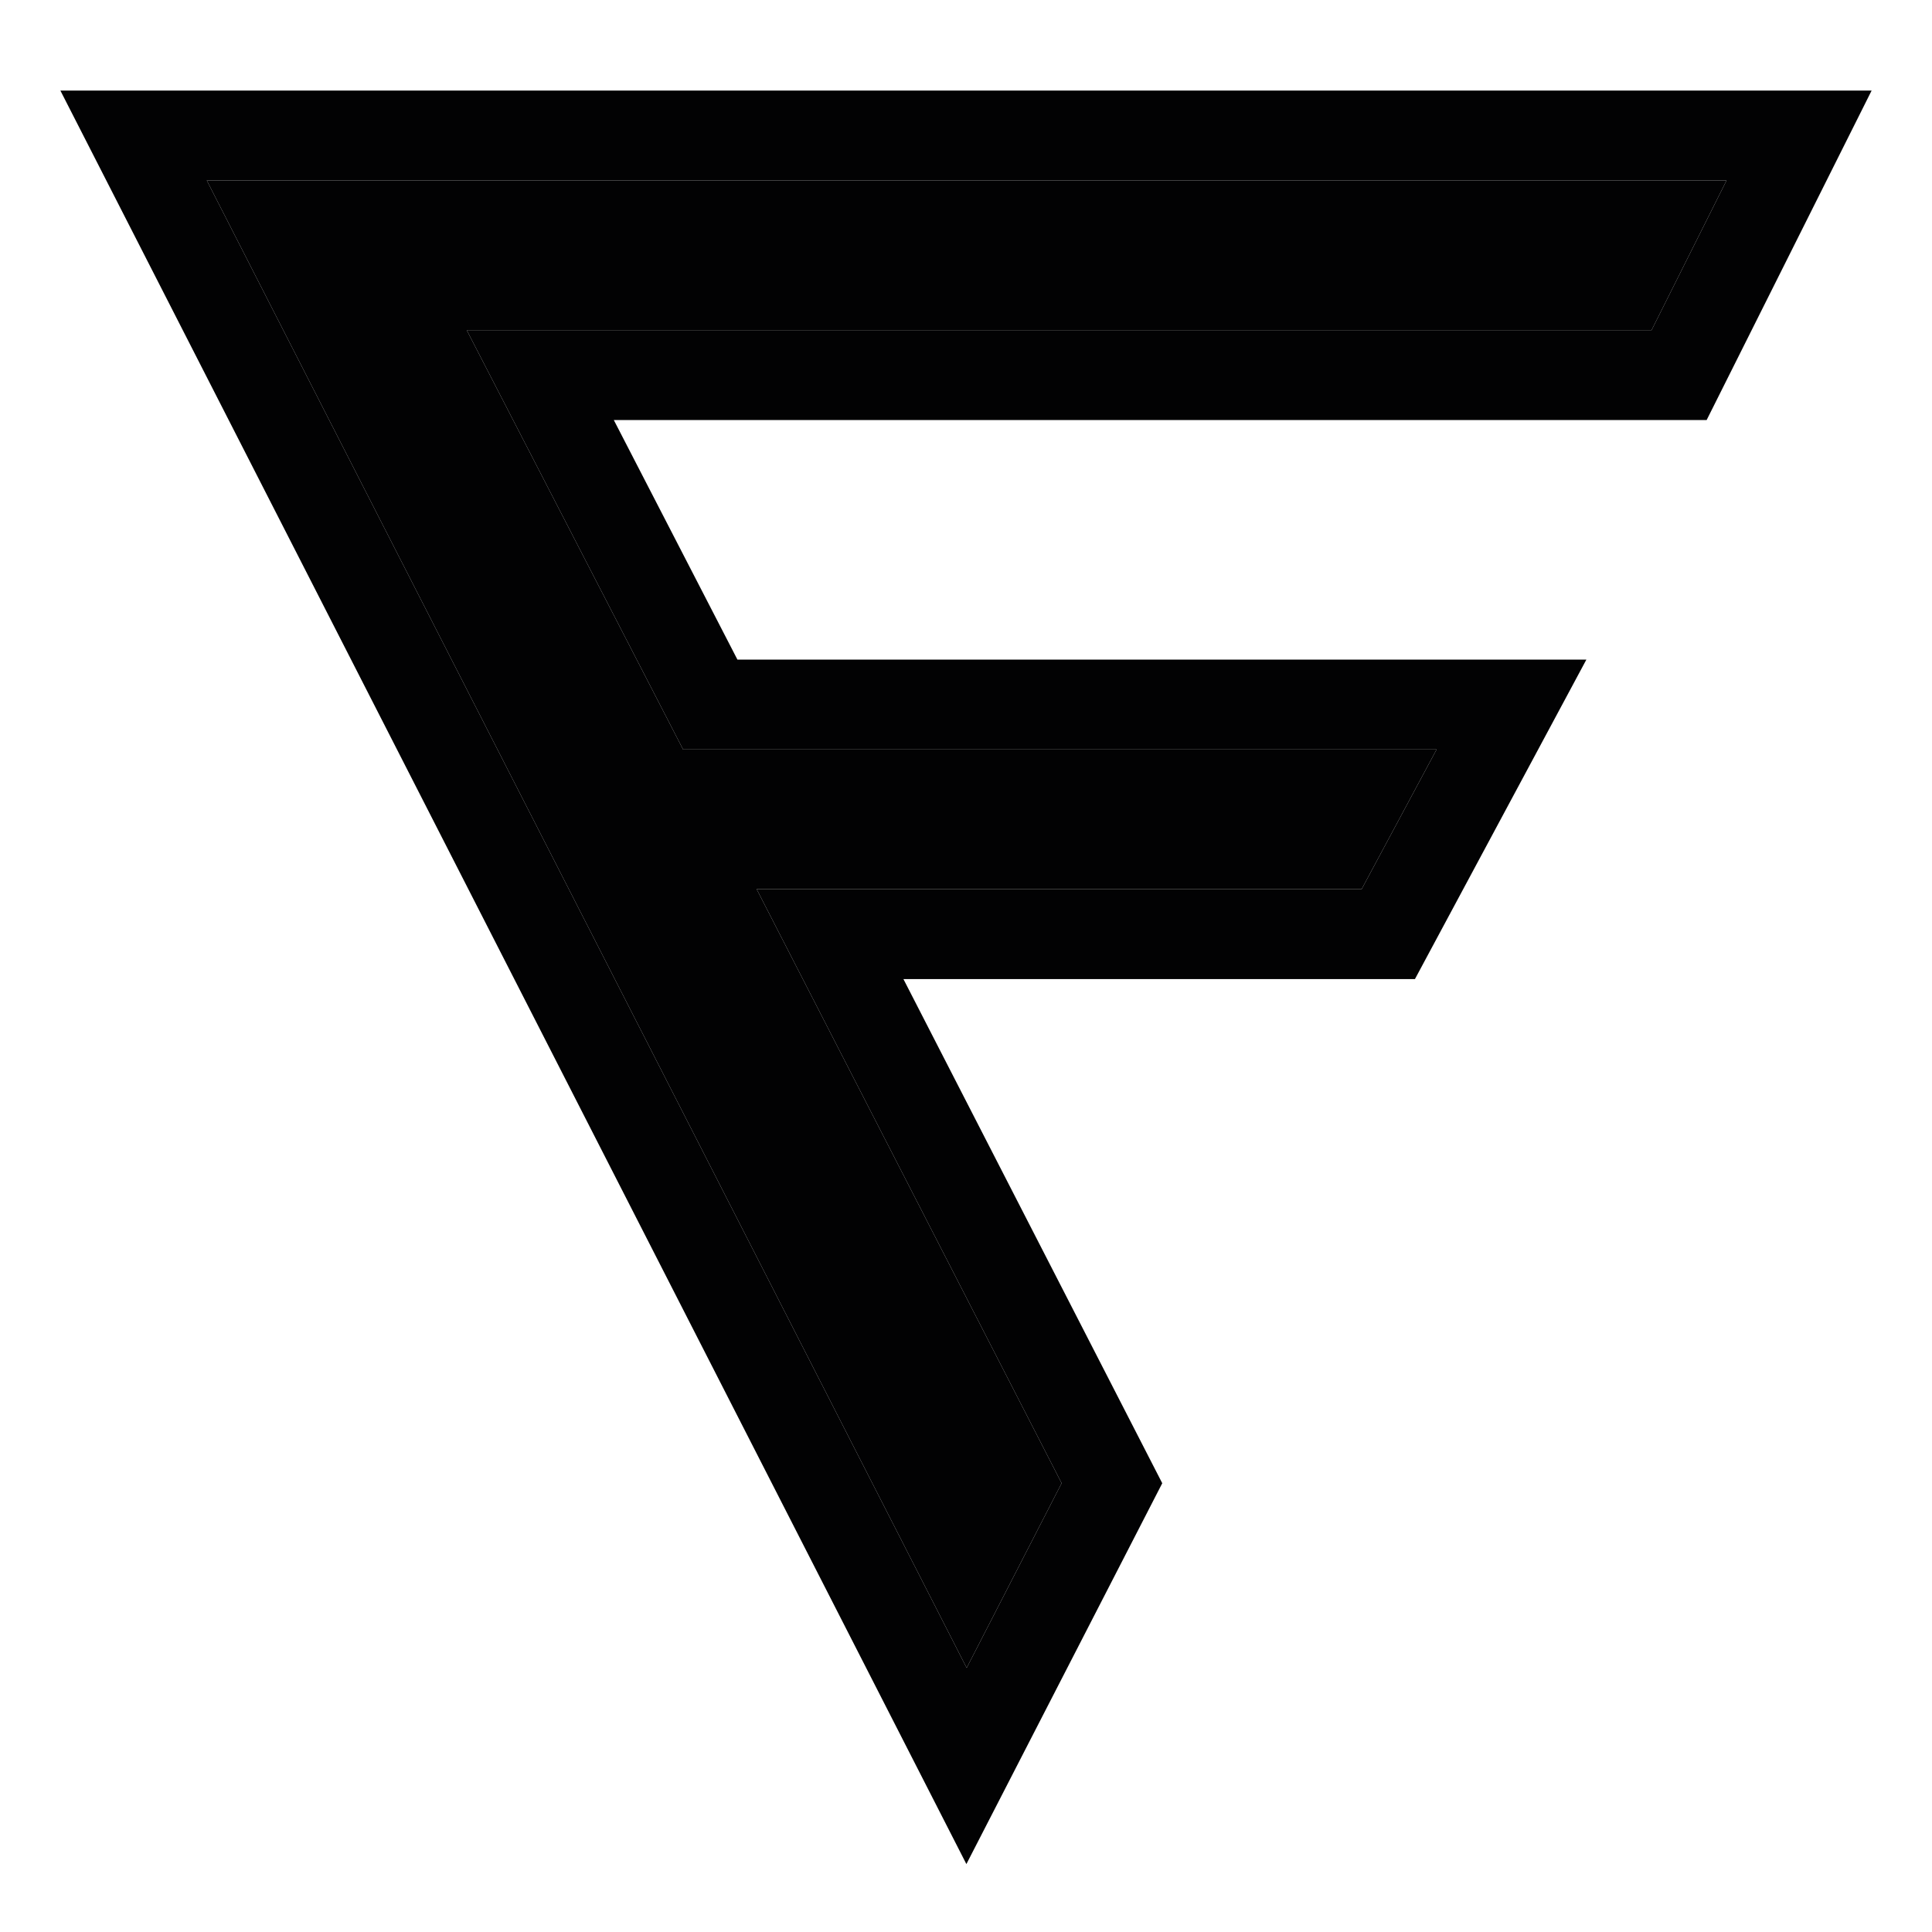
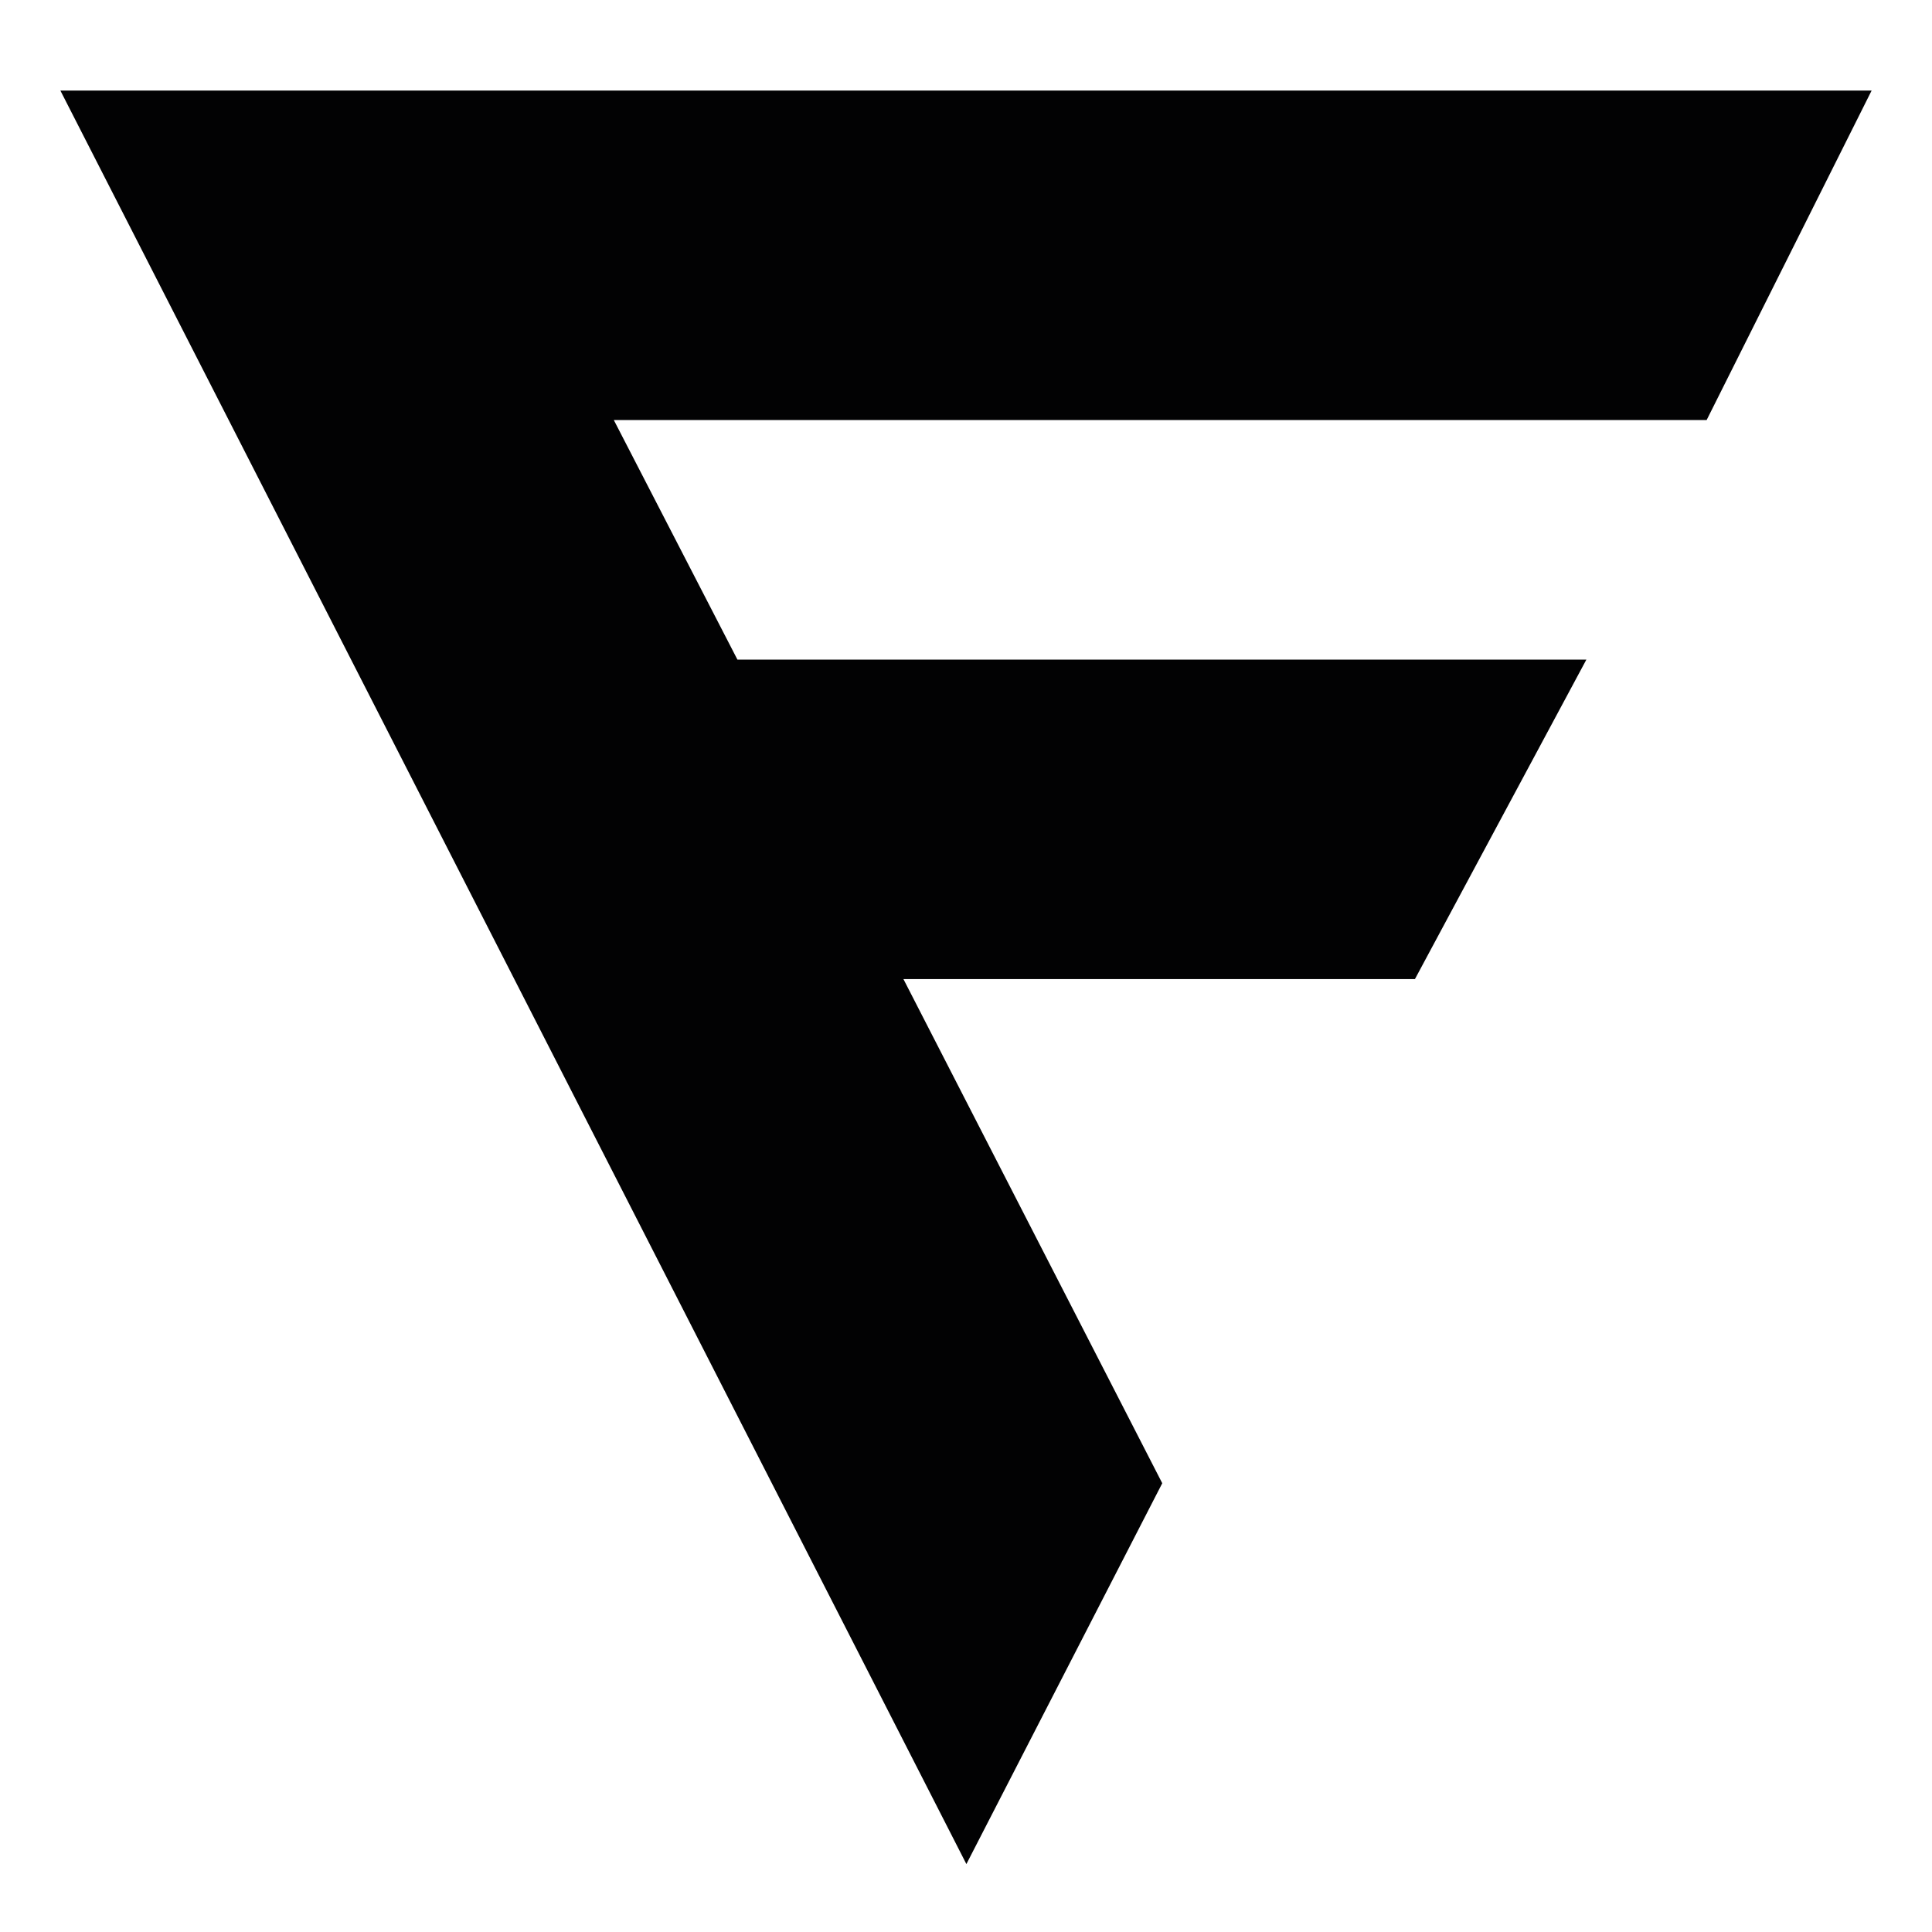
<svg xmlns="http://www.w3.org/2000/svg" width="64" height="64" viewBox="0 0 64 64" fill="none">
-   <path d="M32.022 55.251L35.168 49.133L25.066 29.456H45.105L47.589 24.827H22.628L15.461 10.937H54.71L57.194 5.977H6.85L32.022 55.251Z" fill="#020203" />
-   <path fill-rule="evenodd" clip-rule="evenodd" d="M38.501 49.134L32.013 61.75L2 3H62L56.535 13.914H20.333L24.428 21.85H52.551L46.872 32.433H29.927L38.501 49.134ZM25.066 29.456H45.105L47.589 24.827H22.628L15.461 10.937H54.71L57.194 5.977H6.85L32.022 55.251L35.168 49.133L25.066 29.456Z" fill="#020203" />
+   <path d="M20.333 13.914L24.428 21.85H52.551L46.872 32.433H29.927L38.501 49.134L32.013 61.75L2 3H62L56.535 13.914H20.333Z" fill="#020203" />
</svg>
